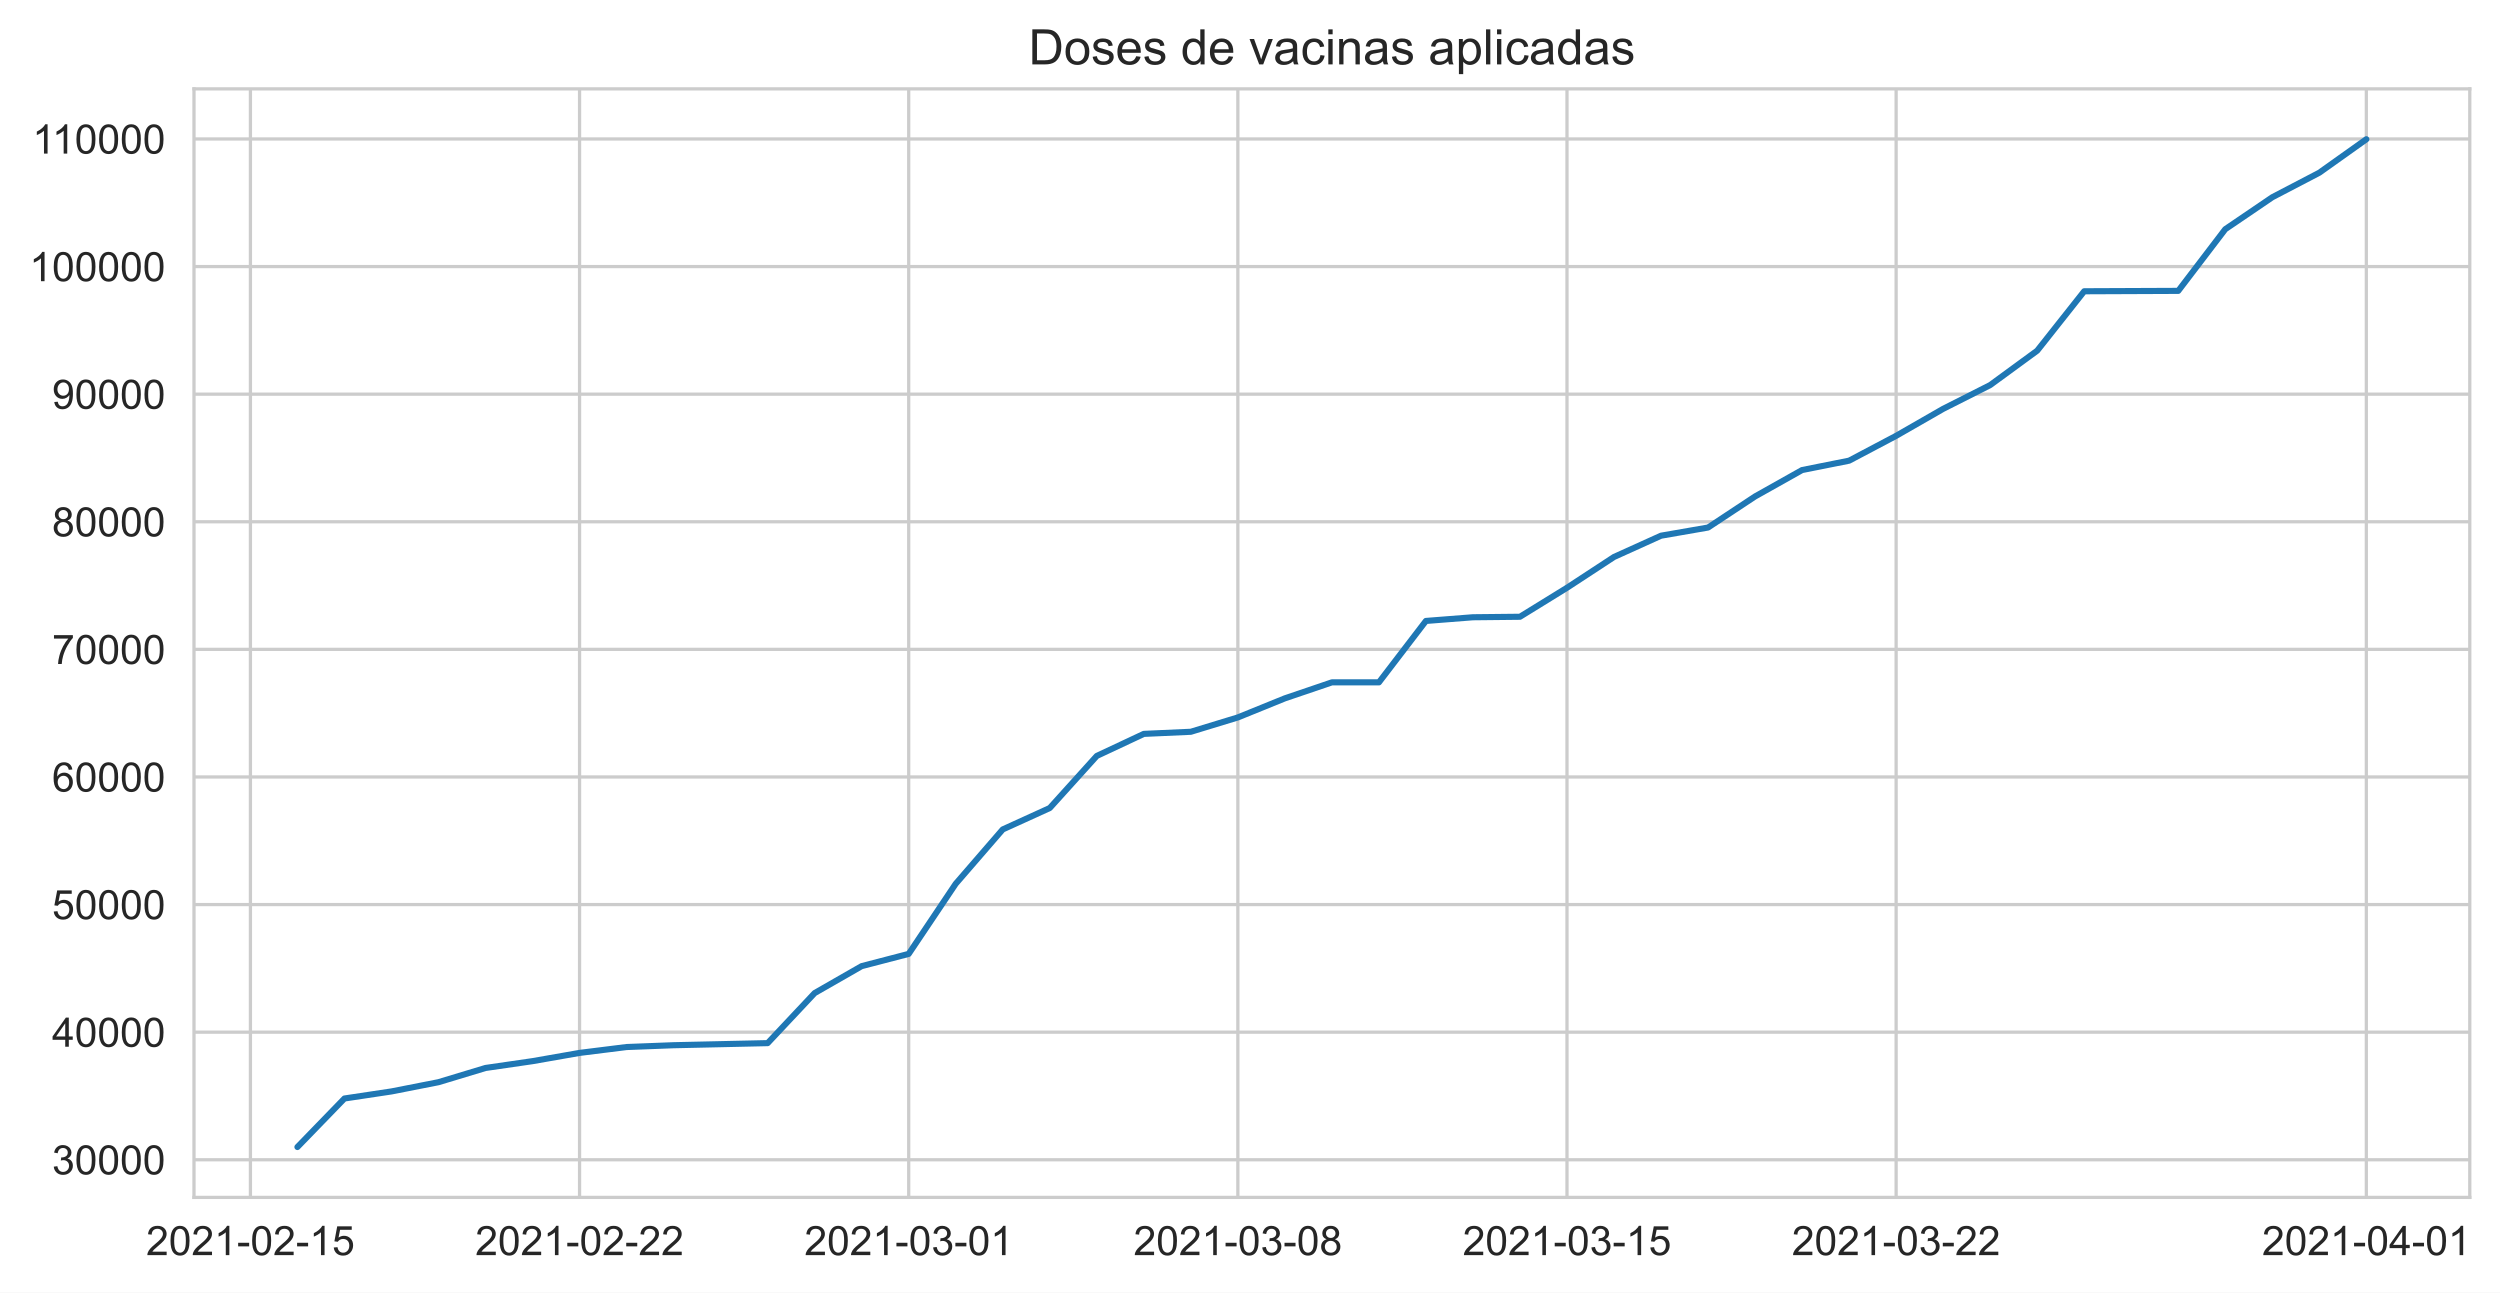
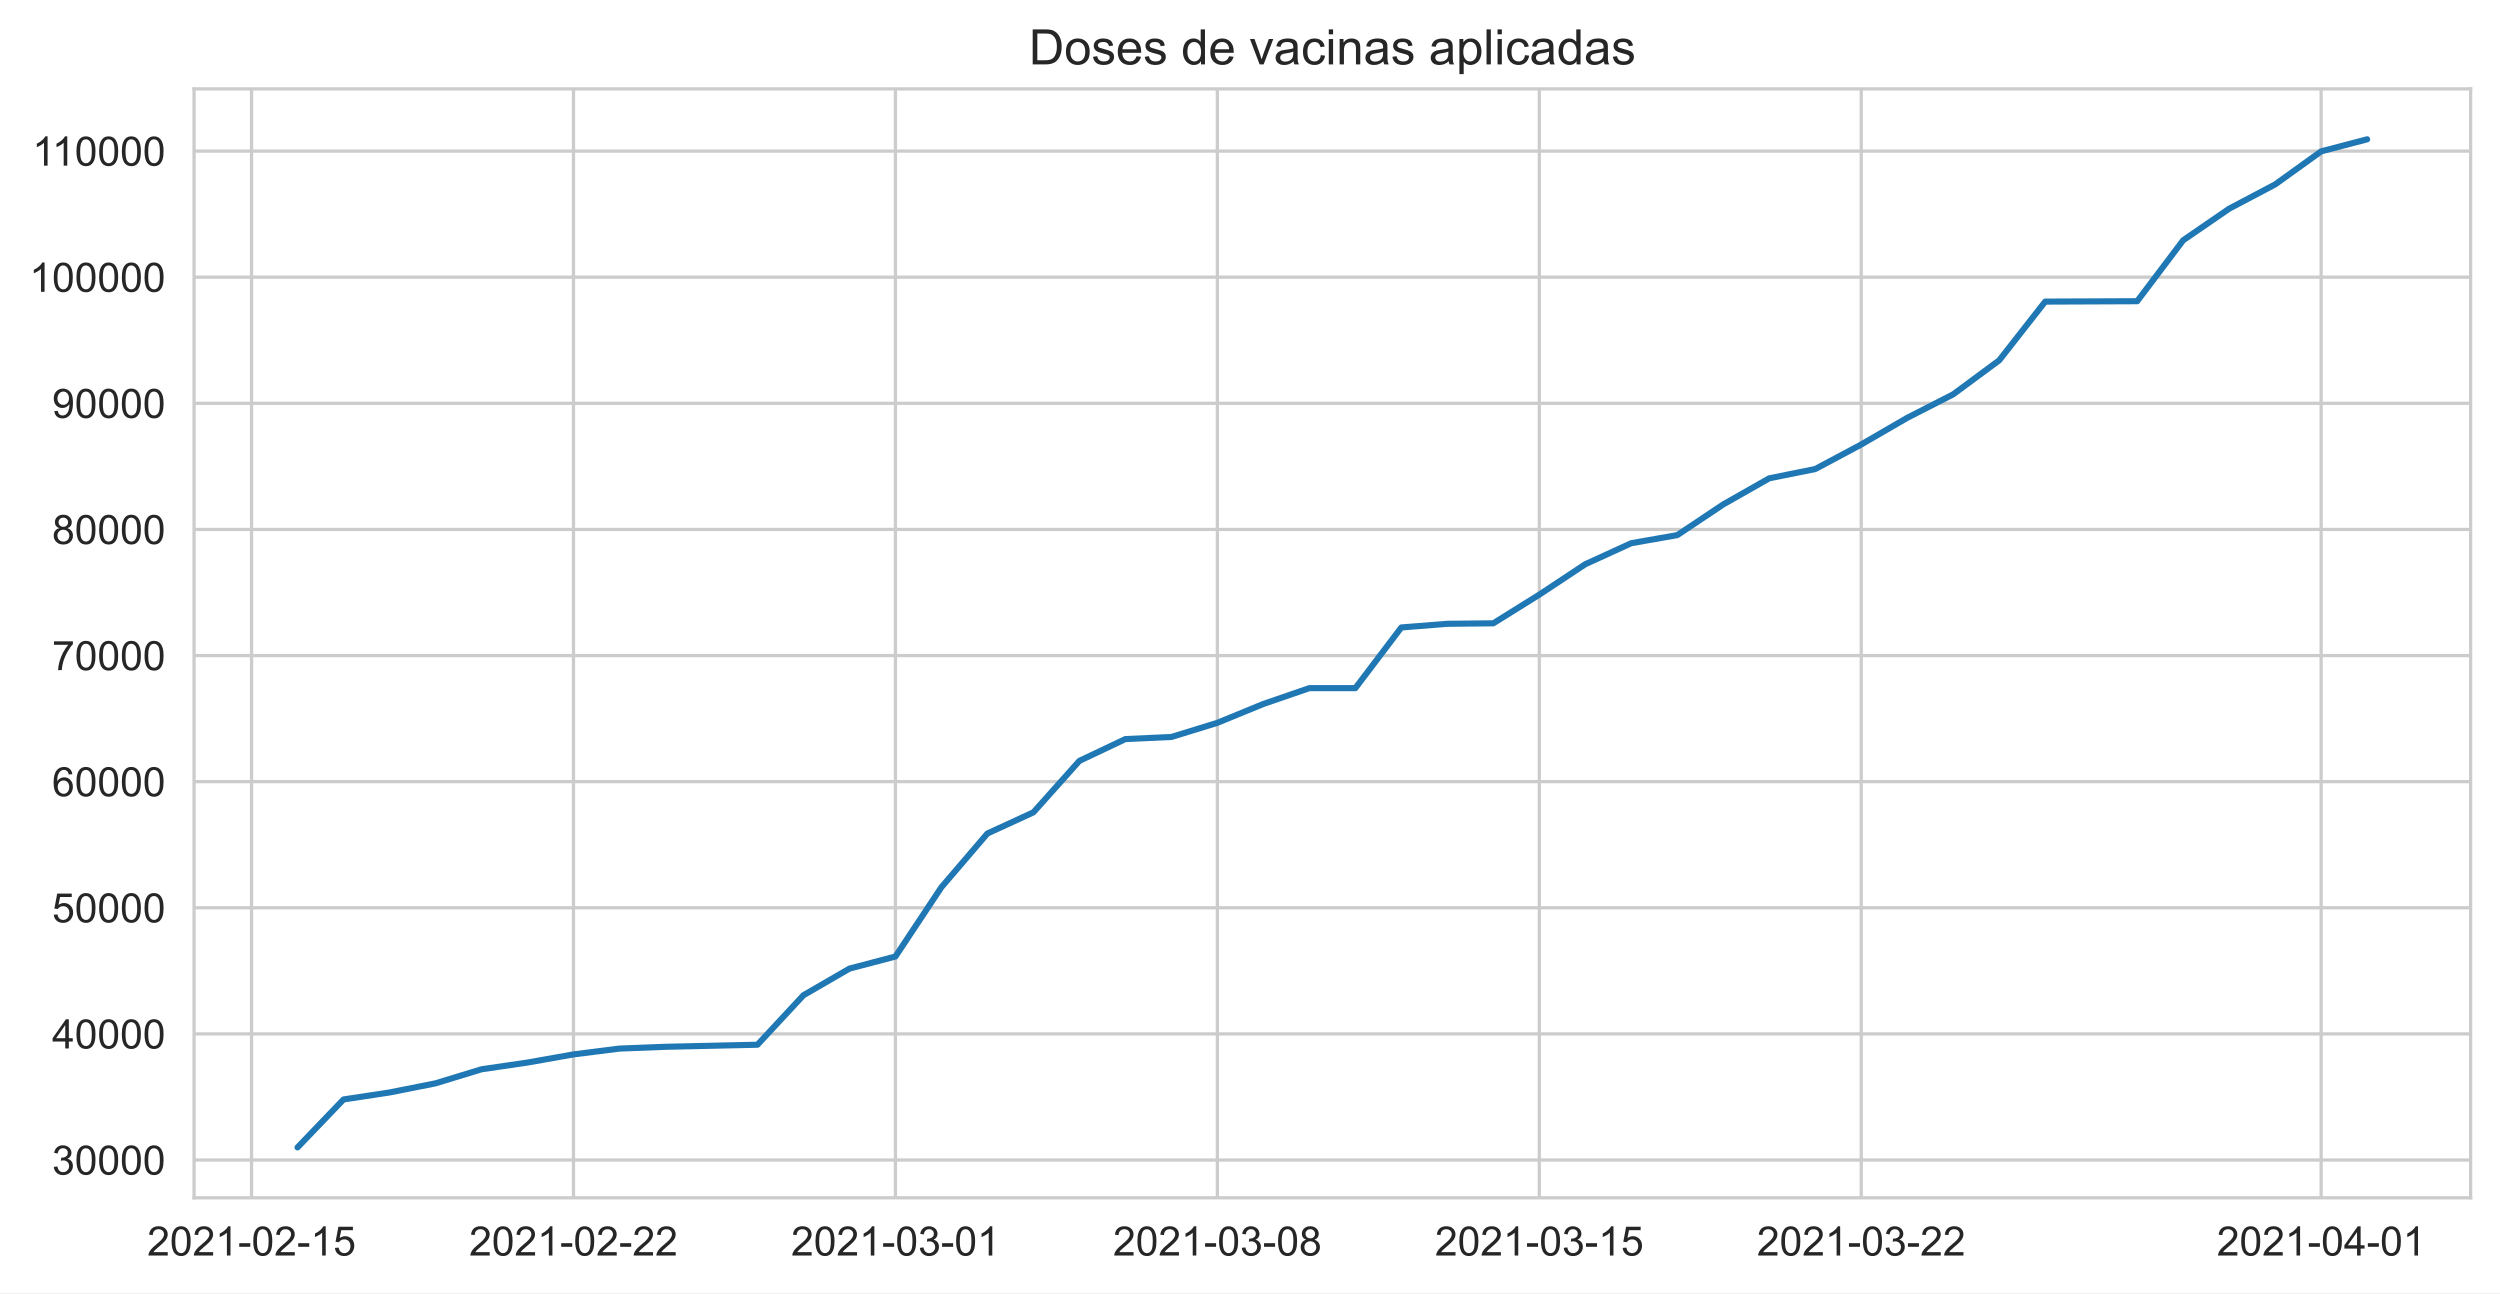
- <svg xmlns="http://www.w3.org/2000/svg" xmlns:xlink="http://www.w3.org/1999/xlink" height="316.935pt" version="1.1" viewBox="0 0 612.975 316.935" width="612.975pt">
+ <svg xmlns="http://www.w3.org/2000/svg" xmlns:xlink="http://www.w3.org/1999/xlink" height="316.935pt" version="1.1" viewBox="0 0 612.766 316.935" width="612.766pt">
  <defs>
    <style type="text/css">*{stroke-linecap:butt;stroke-linejoin:round;}</style>
  </defs>
  <g id="figure_1">
    <g id="patch_1">
-       <path d="M 0 316.935  L 612.975 316.935  L 612.975 0  L 0 0  z " style="fill:#ffffff;" />
+       <path d="M 0 316.935  L 612.766 316.935  L 612.766 0  L 0 0  z " style="fill:#ffffff;" />
    </g>
    <g id="axes_1">
      <g id="patch_2">
        <path d="M 47.566 293.589  L 605.566 293.589  L 605.566 21.789  L 47.566 21.789  z " style="fill:#ffffff;" />
      </g>
      <g id="matplotlib.axis_1">
        <g id="xtick_1">
          <g id="line2d_1">
-             <path clip-path="url(#p0044b77964)" d="M 61.4 293.589  L 61.4 21.789  " style="fill:none;stroke:#cccccc;stroke-linecap:round;stroke-width:0.8;" />
+             <path clip-path="url(#p24b6449914)" d="M 61.657 293.589  L 61.657 21.789  " style="fill:none;stroke:#cccccc;stroke-linecap:round;stroke-width:0.8;" />
          </g>
          <g id="text_1">
-             <g style="fill:#262626;" transform="translate(35.8269 307.7472)scale(0.1 -0.1)">
+             <g style="fill:#262626;" transform="translate(36.0831 307.7472)scale(0.1 -0.1)">
              <defs>
                <path d="M 3222 541  L 3222 0  L 194 0  Q 188 203 259 391  Q 375 700 629 1000  Q 884 1300 1366 1694  Q 2113 2306 2375 2664  Q 2638 3022 2638 3341  Q 2638 3675 2398 3904  Q 2159 4134 1775 4134  Q 1369 4134 1125 3890  Q 881 3647 878 3216  L 300 3275  Q 359 3922 746 4261  Q 1134 4600 1788 4600  Q 2447 4600 2831 4234  Q 3216 3869 3216 3328  Q 3216 3053 3103 2787  Q 2991 2522 2730 2228  Q 2469 1934 1863 1422  Q 1356 997 1212 845  Q 1069 694 975 541  L 3222 541  z " id="ArialMT-32" transform="scale(0.015625)" />
                <path d="M 266 2259  Q 266 3072 433 3567  Q 600 4063 929 4331  Q 1259 4600 1759 4600  Q 2128 4600 2406 4451  Q 2684 4303 2865 4023  Q 3047 3744 3150 3342  Q 3253 2941 3253 2259  Q 3253 1453 3087 958  Q 2922 463 2592 192  Q 2263 -78 1759 -78  Q 1097 -78 719 397  Q 266 969 266 2259  z M 844 2259  Q 844 1131 1108 757  Q 1372 384 1759 384  Q 2147 384 2411 759  Q 2675 1134 2675 2259  Q 2675 3391 2411 3762  Q 2147 4134 1753 4134  Q 1366 4134 1134 3806  Q 844 3388 844 2259  z " id="ArialMT-30" transform="scale(0.015625)" />
                <path d="M 2384 0  L 1822 0  L 1822 3584  Q 1619 3391 1289 3197  Q 959 3003 697 2906  L 697 3450  Q 1169 3672 1522 3987  Q 1875 4303 2022 4600  L 2384 4600  L 2384 0  z " id="ArialMT-31" transform="scale(0.015625)" />
                <path d="M 203 1375  L 203 1941  L 1931 1941  L 1931 1375  L 203 1375  z " id="ArialMT-2d" transform="scale(0.015625)" />
                <path d="M 266 1200  L 856 1250  Q 922 819 1161 601  Q 1400 384 1738 384  Q 2144 384 2425 690  Q 2706 997 2706 1503  Q 2706 1984 2436 2262  Q 2166 2541 1728 2541  Q 1456 2541 1237 2417  Q 1019 2294 894 2097  L 366 2166  L 809 4519  L 3088 4519  L 3088 3981  L 1259 3981  L 1013 2750  Q 1425 3038 1878 3038  Q 2478 3038 2890 2622  Q 3303 2206 3303 1553  Q 3303 931 2941 478  Q 2500 -78 1738 -78  Q 1113 -78 717 272  Q 322 622 266 1200  z " id="ArialMT-35" transform="scale(0.015625)" />
              </defs>
              <use xlink:href="#ArialMT-32" />
              <use x="55.615" xlink:href="#ArialMT-30" />
              <use x="111.23" xlink:href="#ArialMT-32" />
              <use x="166.846" xlink:href="#ArialMT-31" />
              <use x="222.461" xlink:href="#ArialMT-2d" />
              <use x="255.762" xlink:href="#ArialMT-30" />
              <use x="311.377" xlink:href="#ArialMT-32" />
              <use x="366.992" xlink:href="#ArialMT-2d" />
              <use x="400.293" xlink:href="#ArialMT-31" />
              <use x="455.908" xlink:href="#ArialMT-35" />
            </g>
          </g>
        </g>
        <g id="xtick_2">
          <g id="line2d_2">
-             <path clip-path="url(#p0044b77964)" d="M 142.103 293.589  L 142.103 21.789  " style="fill:none;stroke:#cccccc;stroke-linecap:round;stroke-width:0.8;" />
+             <path clip-path="url(#p24b6449914)" d="M 140.566 293.589  L 140.566 21.789  " style="fill:none;stroke:#cccccc;stroke-linecap:round;stroke-width:0.8;" />
          </g>
          <g id="text_2">
-             <g style="fill:#262626;" transform="translate(116.5294 307.7472)scale(0.1 -0.1)">
+             <g style="fill:#262626;" transform="translate(114.9922 307.7472)scale(0.1 -0.1)">
              <use xlink:href="#ArialMT-32" />
              <use x="55.615" xlink:href="#ArialMT-30" />
              <use x="111.23" xlink:href="#ArialMT-32" />
              <use x="166.846" xlink:href="#ArialMT-31" />
              <use x="222.461" xlink:href="#ArialMT-2d" />
              <use x="255.762" xlink:href="#ArialMT-30" />
              <use x="311.377" xlink:href="#ArialMT-32" />
              <use x="366.992" xlink:href="#ArialMT-2d" />
              <use x="400.293" xlink:href="#ArialMT-32" />
              <use x="455.908" xlink:href="#ArialMT-32" />
            </g>
          </g>
        </g>
        <g id="xtick_3">
          <g id="line2d_3">
-             <path clip-path="url(#p0044b77964)" d="M 222.805 293.589  L 222.805 21.789  " style="fill:none;stroke:#cccccc;stroke-linecap:round;stroke-width:0.8;" />
+             <path clip-path="url(#p24b6449914)" d="M 219.475 293.589  L 219.475 21.789  " style="fill:none;stroke:#cccccc;stroke-linecap:round;stroke-width:0.8;" />
          </g>
          <g id="text_3">
-             <g style="fill:#262626;" transform="translate(197.2319 307.7472)scale(0.1 -0.1)">
+             <g style="fill:#262626;" transform="translate(193.9013 307.7472)scale(0.1 -0.1)">
              <defs>
                <path d="M 269 1209  L 831 1284  Q 928 806 1161 595  Q 1394 384 1728 384  Q 2125 384 2398 659  Q 2672 934 2672 1341  Q 2672 1728 2419 1979  Q 2166 2231 1775 2231  Q 1616 2231 1378 2169  L 1441 2663  Q 1497 2656 1531 2656  Q 1891 2656 2178 2843  Q 2466 3031 2466 3422  Q 2466 3731 2256 3934  Q 2047 4138 1716 4138  Q 1388 4138 1169 3931  Q 950 3725 888 3313  L 325 3413  Q 428 3978 793 4289  Q 1159 4600 1703 4600  Q 2078 4600 2393 4439  Q 2709 4278 2876 4000  Q 3044 3722 3044 3409  Q 3044 3113 2884 2869  Q 2725 2625 2413 2481  Q 2819 2388 3044 2092  Q 3269 1797 3269 1353  Q 3269 753 2831 336  Q 2394 -81 1725 -81  Q 1122 -81 723 278  Q 325 638 269 1209  z " id="ArialMT-33" transform="scale(0.015625)" />
              </defs>
              <use xlink:href="#ArialMT-32" />
              <use x="55.615" xlink:href="#ArialMT-30" />
              <use x="111.23" xlink:href="#ArialMT-32" />
              <use x="166.846" xlink:href="#ArialMT-31" />
              <use x="222.461" xlink:href="#ArialMT-2d" />
              <use x="255.762" xlink:href="#ArialMT-30" />
              <use x="311.377" xlink:href="#ArialMT-33" />
              <use x="366.992" xlink:href="#ArialMT-2d" />
              <use x="400.293" xlink:href="#ArialMT-30" />
              <use x="455.908" xlink:href="#ArialMT-31" />
            </g>
          </g>
        </g>
        <g id="xtick_4">
          <g id="line2d_4">
-             <path clip-path="url(#p0044b77964)" d="M 303.508 293.589  L 303.508 21.789  " style="fill:none;stroke:#cccccc;stroke-linecap:round;stroke-width:0.8;" />
+             <path clip-path="url(#p24b6449914)" d="M 298.384 293.589  L 298.384 21.789  " style="fill:none;stroke:#cccccc;stroke-linecap:round;stroke-width:0.8;" />
          </g>
          <g id="text_4">
-             <g style="fill:#262626;" transform="translate(277.9343 307.7472)scale(0.1 -0.1)">
+             <g style="fill:#262626;" transform="translate(272.8104 307.7472)scale(0.1 -0.1)">
              <defs>
                <path d="M 1131 2484  Q 781 2613 612 2850  Q 444 3088 444 3419  Q 444 3919 803 4259  Q 1163 4600 1759 4600  Q 2359 4600 2725 4251  Q 3091 3903 3091 3403  Q 3091 3084 2923 2848  Q 2756 2613 2416 2484  Q 2838 2347 3058 2040  Q 3278 1734 3278 1309  Q 3278 722 2862 322  Q 2447 -78 1769 -78  Q 1091 -78 675 323  Q 259 725 259 1325  Q 259 1772 486 2073  Q 713 2375 1131 2484  z M 1019 3438  Q 1019 3113 1228 2906  Q 1438 2700 1772 2700  Q 2097 2700 2305 2904  Q 2513 3109 2513 3406  Q 2513 3716 2298 3927  Q 2084 4138 1766 4138  Q 1444 4138 1231 3931  Q 1019 3725 1019 3438  z M 838 1322  Q 838 1081 952 856  Q 1066 631 1291 507  Q 1516 384 1775 384  Q 2178 384 2440 643  Q 2703 903 2703 1303  Q 2703 1709 2433 1975  Q 2163 2241 1756 2241  Q 1359 2241 1098 1978  Q 838 1716 838 1322  z " id="ArialMT-38" transform="scale(0.015625)" />
              </defs>
              <use xlink:href="#ArialMT-32" />
              <use x="55.615" xlink:href="#ArialMT-30" />
              <use x="111.23" xlink:href="#ArialMT-32" />
              <use x="166.846" xlink:href="#ArialMT-31" />
              <use x="222.461" xlink:href="#ArialMT-2d" />
              <use x="255.762" xlink:href="#ArialMT-30" />
              <use x="311.377" xlink:href="#ArialMT-33" />
              <use x="366.992" xlink:href="#ArialMT-2d" />
              <use x="400.293" xlink:href="#ArialMT-30" />
              <use x="455.908" xlink:href="#ArialMT-38" />
            </g>
          </g>
        </g>
        <g id="xtick_5">
          <g id="line2d_5">
-             <path clip-path="url(#p0044b77964)" d="M 384.21 293.589  L 384.21 21.789  " style="fill:none;stroke:#cccccc;stroke-linecap:round;stroke-width:0.8;" />
+             <path clip-path="url(#p24b6449914)" d="M 377.293 293.589  L 377.293 21.789  " style="fill:none;stroke:#cccccc;stroke-linecap:round;stroke-width:0.8;" />
          </g>
          <g id="text_5">
-             <g style="fill:#262626;" transform="translate(358.6368 307.7472)scale(0.1 -0.1)">
+             <g style="fill:#262626;" transform="translate(351.7195 307.7472)scale(0.1 -0.1)">
              <use xlink:href="#ArialMT-32" />
              <use x="55.615" xlink:href="#ArialMT-30" />
              <use x="111.23" xlink:href="#ArialMT-32" />
              <use x="166.846" xlink:href="#ArialMT-31" />
              <use x="222.461" xlink:href="#ArialMT-2d" />
              <use x="255.762" xlink:href="#ArialMT-30" />
              <use x="311.377" xlink:href="#ArialMT-33" />
              <use x="366.992" xlink:href="#ArialMT-2d" />
              <use x="400.293" xlink:href="#ArialMT-31" />
              <use x="455.908" xlink:href="#ArialMT-35" />
            </g>
          </g>
        </g>
        <g id="xtick_6">
          <g id="line2d_6">
-             <path clip-path="url(#p0044b77964)" d="M 464.913 293.589  L 464.913 21.789  " style="fill:none;stroke:#cccccc;stroke-linecap:round;stroke-width:0.8;" />
+             <path clip-path="url(#p24b6449914)" d="M 456.202 293.589  L 456.202 21.789  " style="fill:none;stroke:#cccccc;stroke-linecap:round;stroke-width:0.8;" />
          </g>
          <g id="text_6">
-             <g style="fill:#262626;" transform="translate(439.3393 307.7472)scale(0.1 -0.1)">
+             <g style="fill:#262626;" transform="translate(430.6286 307.7472)scale(0.1 -0.1)">
              <use xlink:href="#ArialMT-32" />
              <use x="55.615" xlink:href="#ArialMT-30" />
              <use x="111.23" xlink:href="#ArialMT-32" />
              <use x="166.846" xlink:href="#ArialMT-31" />
              <use x="222.461" xlink:href="#ArialMT-2d" />
              <use x="255.762" xlink:href="#ArialMT-30" />
              <use x="311.377" xlink:href="#ArialMT-33" />
              <use x="366.992" xlink:href="#ArialMT-2d" />
              <use x="400.293" xlink:href="#ArialMT-32" />
              <use x="455.908" xlink:href="#ArialMT-32" />
            </g>
          </g>
        </g>
        <g id="xtick_7">
          <g id="line2d_7">
-             <path clip-path="url(#p0044b77964)" d="M 580.202 293.589  L 580.202 21.789  " style="fill:none;stroke:#cccccc;stroke-linecap:round;stroke-width:0.8;" />
+             <path clip-path="url(#p24b6449914)" d="M 568.929 293.589  L 568.929 21.789  " style="fill:none;stroke:#cccccc;stroke-linecap:round;stroke-width:0.8;" />
          </g>
          <g id="text_7">
-             <g style="fill:#262626;" transform="translate(554.6286 307.7472)scale(0.1 -0.1)">
+             <g style="fill:#262626;" transform="translate(543.3558 307.7472)scale(0.1 -0.1)">
              <defs>
                <path d="M 2069 0  L 2069 1097  L 81 1097  L 81 1613  L 2172 4581  L 2631 4581  L 2631 1613  L 3250 1613  L 3250 1097  L 2631 1097  L 2631 0  L 2069 0  z M 2069 1613  L 2069 3678  L 634 1613  L 2069 1613  z " id="ArialMT-34" transform="scale(0.015625)" />
              </defs>
              <use xlink:href="#ArialMT-32" />
              <use x="55.615" xlink:href="#ArialMT-30" />
              <use x="111.23" xlink:href="#ArialMT-32" />
              <use x="166.846" xlink:href="#ArialMT-31" />
              <use x="222.461" xlink:href="#ArialMT-2d" />
              <use x="255.762" xlink:href="#ArialMT-30" />
              <use x="311.377" xlink:href="#ArialMT-34" />
              <use x="366.992" xlink:href="#ArialMT-2d" />
              <use x="400.293" xlink:href="#ArialMT-30" />
              <use x="455.908" xlink:href="#ArialMT-31" />
            </g>
          </g>
        </g>
      </g>
      <g id="matplotlib.axis_2">
        <g id="ytick_1">
          <g id="line2d_8">
-             <path clip-path="url(#p0044b77964)" d="M 47.566 284.363  L 605.566 284.363  " style="fill:none;stroke:#cccccc;stroke-linecap:round;stroke-width:0.8;" />
+             <path clip-path="url(#p24b6449914)" d="M 47.566 284.326  L 605.566 284.326  " style="fill:none;stroke:#cccccc;stroke-linecap:round;stroke-width:0.8;" />
          </g>
          <g id="text_8">
-             <g style="fill:#262626;" transform="translate(12.76094 287.9423)scale(0.1 -0.1)">
+             <g style="fill:#262626;" transform="translate(12.76094 287.9049)scale(0.1 -0.1)">
              <use xlink:href="#ArialMT-33" />
              <use x="55.615" xlink:href="#ArialMT-30" />
              <use x="111.23" xlink:href="#ArialMT-30" />
              <use x="166.846" xlink:href="#ArialMT-30" />
              <use x="222.461" xlink:href="#ArialMT-30" />
            </g>
          </g>
        </g>
        <g id="ytick_2">
          <g id="line2d_9">
-             <path clip-path="url(#p0044b77964)" d="M 47.566 253.077  L 605.566 253.077  " style="fill:none;stroke:#cccccc;stroke-linecap:round;stroke-width:0.8;" />
+             <path clip-path="url(#p24b6449914)" d="M 47.566 253.414  L 605.566 253.414  " style="fill:none;stroke:#cccccc;stroke-linecap:round;stroke-width:0.8;" />
          </g>
          <g id="text_9">
-             <g style="fill:#262626;" transform="translate(12.76094 256.6563)scale(0.1 -0.1)">
+             <g style="fill:#262626;" transform="translate(12.76094 256.9931)scale(0.1 -0.1)">
              <use xlink:href="#ArialMT-34" />
              <use x="55.615" xlink:href="#ArialMT-30" />
              <use x="111.23" xlink:href="#ArialMT-30" />
              <use x="166.846" xlink:href="#ArialMT-30" />
              <use x="222.461" xlink:href="#ArialMT-30" />
            </g>
          </g>
        </g>
        <g id="ytick_3">
          <g id="line2d_10">
-             <path clip-path="url(#p0044b77964)" d="M 47.566 221.791  L 605.566 221.791  " style="fill:none;stroke:#cccccc;stroke-linecap:round;stroke-width:0.8;" />
+             <path clip-path="url(#p24b6449914)" d="M 47.566 222.502  L 605.566 222.502  " style="fill:none;stroke:#cccccc;stroke-linecap:round;stroke-width:0.8;" />
          </g>
          <g id="text_10">
-             <g style="fill:#262626;" transform="translate(12.76094 225.3703)scale(0.1 -0.1)">
+             <g style="fill:#262626;" transform="translate(12.76094 226.0812)scale(0.1 -0.1)">
              <use xlink:href="#ArialMT-35" />
              <use x="55.615" xlink:href="#ArialMT-30" />
              <use x="111.23" xlink:href="#ArialMT-30" />
              <use x="166.846" xlink:href="#ArialMT-30" />
              <use x="222.461" xlink:href="#ArialMT-30" />
            </g>
          </g>
        </g>
        <g id="ytick_4">
          <g id="line2d_11">
-             <path clip-path="url(#p0044b77964)" d="M 47.566 190.505  L 605.566 190.505  " style="fill:none;stroke:#cccccc;stroke-linecap:round;stroke-width:0.8;" />
+             <path clip-path="url(#p24b6449914)" d="M 47.566 191.59  L 605.566 191.59  " style="fill:none;stroke:#cccccc;stroke-linecap:round;stroke-width:0.8;" />
          </g>
          <g id="text_11">
-             <g style="fill:#262626;" transform="translate(12.76094 194.0842)scale(0.1 -0.1)">
+             <g style="fill:#262626;" transform="translate(12.76094 195.1693)scale(0.1 -0.1)">
              <defs>
                <path d="M 3184 3459  L 2625 3416  Q 2550 3747 2413 3897  Q 2184 4138 1850 4138  Q 1581 4138 1378 3988  Q 1113 3794 959 3422  Q 806 3050 800 2363  Q 1003 2672 1297 2822  Q 1591 2972 1913 2972  Q 2475 2972 2870 2558  Q 3266 2144 3266 1488  Q 3266 1056 3080 686  Q 2894 316 2569 119  Q 2244 -78 1831 -78  Q 1128 -78 684 439  Q 241 956 241 2144  Q 241 3472 731 4075  Q 1159 4600 1884 4600  Q 2425 4600 2770 4297  Q 3116 3994 3184 3459  z M 888 1484  Q 888 1194 1011 928  Q 1134 663 1356 523  Q 1578 384 1822 384  Q 2178 384 2434 671  Q 2691 959 2691 1453  Q 2691 1928 2437 2201  Q 2184 2475 1800 2475  Q 1419 2475 1153 2201  Q 888 1928 888 1484  z " id="ArialMT-36" transform="scale(0.015625)" />
              </defs>
              <use xlink:href="#ArialMT-36" />
              <use x="55.615" xlink:href="#ArialMT-30" />
              <use x="111.23" xlink:href="#ArialMT-30" />
              <use x="166.846" xlink:href="#ArialMT-30" />
              <use x="222.461" xlink:href="#ArialMT-30" />
            </g>
          </g>
        </g>
        <g id="ytick_5">
          <g id="line2d_12">
-             <path clip-path="url(#p0044b77964)" d="M 47.566 159.219  L 605.566 159.219  " style="fill:none;stroke:#cccccc;stroke-linecap:round;stroke-width:0.8;" />
+             <path clip-path="url(#p24b6449914)" d="M 47.566 160.679  L 605.566 160.679  " style="fill:none;stroke:#cccccc;stroke-linecap:round;stroke-width:0.8;" />
          </g>
          <g id="text_12">
-             <g style="fill:#262626;" transform="translate(12.76094 162.7982)scale(0.1 -0.1)">
+             <g style="fill:#262626;" transform="translate(12.76094 164.2575)scale(0.1 -0.1)">
              <defs>
                <path d="M 303 3981  L 303 4522  L 3269 4522  L 3269 4084  Q 2831 3619 2401 2847  Q 1972 2075 1738 1259  Q 1569 684 1522 0  L 944 0  Q 953 541 1156 1306  Q 1359 2072 1739 2783  Q 2119 3494 2547 3981  L 303 3981  z " id="ArialMT-37" transform="scale(0.015625)" />
              </defs>
              <use xlink:href="#ArialMT-37" />
              <use x="55.615" xlink:href="#ArialMT-30" />
              <use x="111.23" xlink:href="#ArialMT-30" />
              <use x="166.846" xlink:href="#ArialMT-30" />
              <use x="222.461" xlink:href="#ArialMT-30" />
            </g>
          </g>
        </g>
        <g id="ytick_6">
          <g id="line2d_13">
-             <path clip-path="url(#p0044b77964)" d="M 47.566 127.933  L 605.566 127.933  " style="fill:none;stroke:#cccccc;stroke-linecap:round;stroke-width:0.8;" />
+             <path clip-path="url(#p24b6449914)" d="M 47.566 129.767  L 605.566 129.767  " style="fill:none;stroke:#cccccc;stroke-linecap:round;stroke-width:0.8;" />
          </g>
          <g id="text_13">
-             <g style="fill:#262626;" transform="translate(12.76094 131.5121)scale(0.1 -0.1)">
+             <g style="fill:#262626;" transform="translate(12.76094 133.3456)scale(0.1 -0.1)">
              <use xlink:href="#ArialMT-38" />
              <use x="55.615" xlink:href="#ArialMT-30" />
              <use x="111.23" xlink:href="#ArialMT-30" />
              <use x="166.846" xlink:href="#ArialMT-30" />
              <use x="222.461" xlink:href="#ArialMT-30" />
            </g>
          </g>
        </g>
        <g id="ytick_7">
          <g id="line2d_14">
-             <path clip-path="url(#p0044b77964)" d="M 47.566 96.647  L 605.566 96.647  " style="fill:none;stroke:#cccccc;stroke-linecap:round;stroke-width:0.8;" />
+             <path clip-path="url(#p24b6449914)" d="M 47.566 98.855  L 605.566 98.855  " style="fill:none;stroke:#cccccc;stroke-linecap:round;stroke-width:0.8;" />
          </g>
          <g id="text_14">
-             <g style="fill:#262626;" transform="translate(12.76094 100.2261)scale(0.1 -0.1)">
+             <g style="fill:#262626;" transform="translate(12.76094 102.4337)scale(0.1 -0.1)">
              <defs>
                <path d="M 350 1059  L 891 1109  Q 959 728 1153 556  Q 1347 384 1650 384  Q 1909 384 2104 503  Q 2300 622 2425 820  Q 2550 1019 2634 1356  Q 2719 1694 2719 2044  Q 2719 2081 2716 2156  Q 2547 1888 2255 1720  Q 1963 1553 1622 1553  Q 1053 1553 659 1965  Q 266 2378 266 3053  Q 266 3750 677 4175  Q 1088 4600 1706 4600  Q 2153 4600 2523 4359  Q 2894 4119 3086 3673  Q 3278 3228 3278 2384  Q 3278 1506 3087 986  Q 2897 466 2520 194  Q 2144 -78 1638 -78  Q 1100 -78 759 220  Q 419 519 350 1059  z M 2653 3081  Q 2653 3566 2395 3850  Q 2138 4134 1775 4134  Q 1400 4134 1122 3828  Q 844 3522 844 3034  Q 844 2597 1108 2323  Q 1372 2050 1759 2050  Q 2150 2050 2401 2323  Q 2653 2597 2653 3081  z " id="ArialMT-39" transform="scale(0.015625)" />
              </defs>
              <use xlink:href="#ArialMT-39" />
              <use x="55.615" xlink:href="#ArialMT-30" />
              <use x="111.23" xlink:href="#ArialMT-30" />
              <use x="166.846" xlink:href="#ArialMT-30" />
              <use x="222.461" xlink:href="#ArialMT-30" />
            </g>
          </g>
        </g>
        <g id="ytick_8">
          <g id="line2d_15">
-             <path clip-path="url(#p0044b77964)" d="M 47.566 65.361  L 605.566 65.361  " style="fill:none;stroke:#cccccc;stroke-linecap:round;stroke-width:0.8;" />
+             <path clip-path="url(#p24b6449914)" d="M 47.566 67.943  L 605.566 67.943  " style="fill:none;stroke:#cccccc;stroke-linecap:round;stroke-width:0.8;" />
          </g>
          <g id="text_15">
-             <g style="fill:#262626;" transform="translate(7.2 68.94004)scale(0.1 -0.1)">
+             <g style="fill:#262626;" transform="translate(7.2 71.52186)scale(0.1 -0.1)">
              <use xlink:href="#ArialMT-31" />
              <use x="55.615" xlink:href="#ArialMT-30" />
              <use x="111.23" xlink:href="#ArialMT-30" />
              <use x="166.846" xlink:href="#ArialMT-30" />
              <use x="222.461" xlink:href="#ArialMT-30" />
              <use x="278.076" xlink:href="#ArialMT-30" />
            </g>
          </g>
        </g>
        <g id="ytick_9">
          <g id="line2d_16">
-             <path clip-path="url(#p0044b77964)" d="M 47.566 34.075  L 605.566 34.075  " style="fill:none;stroke:#cccccc;stroke-linecap:round;stroke-width:0.8;" />
+             <path clip-path="url(#p24b6449914)" d="M 47.566 37.031  L 605.566 37.031  " style="fill:none;stroke:#cccccc;stroke-linecap:round;stroke-width:0.8;" />
          </g>
          <g id="text_16">
-             <g style="fill:#262626;" transform="translate(7.9375 37.654)scale(0.1 -0.1)">
+             <g style="fill:#262626;" transform="translate(7.9375 40.60999)scale(0.1 -0.1)">
              <use xlink:href="#ArialMT-31" />
              <use x="48.24" xlink:href="#ArialMT-31" />
              <use x="103.855" xlink:href="#ArialMT-30" />
              <use x="159.471" xlink:href="#ArialMT-30" />
              <use x="215.086" xlink:href="#ArialMT-30" />
              <use x="270.701" xlink:href="#ArialMT-30" />
            </g>
          </g>
        </g>
      </g>
      <g id="line2d_17">
-         <path clip-path="url(#p0044b77964)" d="M 72.929 281.235  L 84.458 269.34  L 95.987 267.607  L 107.516 265.342  L 119.045 261.856  L 130.574 260.182  L 142.103 258.161  L 153.632 256.722  L 165.161 256.278  L 188.219 255.765  L 199.747 243.488  L 211.276 236.884  L 222.805 233.883  L 234.334 216.692  L 245.863 203.367  L 257.392 198.117  L 268.921 185.346  L 280.45 179.94  L 291.979 179.424  L 303.508 175.907  L 315.037 171.227  L 326.566 167.307  L 338.095 167.307  L 349.623 152.249  L 361.152 151.345  L 372.681 151.223  L 384.21 144.111  L 395.739 136.562  L 407.268 131.347  L 418.797 129.344  L 430.326 121.726  L 441.855 115.25  L 453.384 112.95  L 464.913 106.859  L 476.442 100.245  L 487.971 94.413  L 499.5 85.982  L 511.028 71.415  L 534.086 71.318  L 545.615 56.197  L 557.144 48.363  L 568.673 42.344  L 580.202 34.144  L 580.202 34.144  " style="fill:none;stroke:#1f77b4;stroke-linecap:round;stroke-width:1.5;" />
+         <path clip-path="url(#p24b6449914)" d="M 72.929 281.235  L 84.202 269.482  L 95.475 267.77  L 106.747 265.532  L 118.02 262.088  L 129.293 260.434  L 140.566 258.437  L 151.838 257.015  L 163.111 256.576  L 185.657 256.069  L 196.929 243.94  L 208.202 237.414  L 219.475 234.45  L 230.747 217.464  L 242.02 204.298  L 253.293 199.111  L 264.566 186.493  L 275.838 181.151  L 287.111 180.641  L 298.384 177.167  L 309.657 172.543  L 320.929 168.669  L 332.202 168.669  L 343.475 153.791  L 354.747 152.898  L 366.02 152.777  L 377.293 145.751  L 388.566 138.292  L 399.838 133.139  L 411.111 131.161  L 422.384 123.634  L 433.657 117.235  L 444.929 114.963  L 456.202 108.944  L 467.475 102.41  L 478.747 96.648  L 490.02 88.317  L 501.293 73.924  L 523.838 73.829  L 535.111 58.889  L 546.384 51.149  L 557.657 45.201  L 568.929 37.099  L 580.202 34.144  L 580.202 34.144  " style="fill:none;stroke:#1f77b4;stroke-linecap:round;stroke-width:1.5;" />
      </g>
      <g id="patch_3">
        <path d="M 47.566 293.589  L 47.566 21.789  " style="fill:none;stroke:#cccccc;stroke-linecap:square;stroke-linejoin:miter;stroke-width:0.8;" />
      </g>
      <g id="patch_4">
        <path d="M 605.566 293.589  L 605.566 21.789  " style="fill:none;stroke:#cccccc;stroke-linecap:square;stroke-linejoin:miter;stroke-width:0.8;" />
      </g>
      <g id="patch_5">
        <path d="M 47.566 293.589  L 605.566 293.589  " style="fill:none;stroke:#cccccc;stroke-linecap:square;stroke-linejoin:miter;stroke-width:0.8;" />
      </g>
      <g id="patch_6">
        <path d="M 47.566 21.789  L 605.566 21.789  " style="fill:none;stroke:#cccccc;stroke-linecap:square;stroke-linejoin:miter;stroke-width:0.8;" />
      </g>
      <g id="text_17">
        <g style="fill:#262626;" transform="translate(252.1937 15.78937)scale(0.12 -0.12)">
          <defs>
            <path d="M 494 0  L 494 4581  L 2072 4581  Q 2606 4581 2888 4516  Q 3281 4425 3559 4188  Q 3922 3881 4101 3404  Q 4281 2928 4281 2316  Q 4281 1794 4159 1391  Q 4038 988 3847 723  Q 3656 459 3429 307  Q 3203 156 2883 78  Q 2563 0 2147 0  L 494 0  z M 1100 541  L 2078 541  Q 2531 541 2789 625  Q 3047 709 3200 863  Q 3416 1078 3536 1442  Q 3656 1806 3656 2325  Q 3656 3044 3420 3430  Q 3184 3816 2847 3947  Q 2603 4041 2063 4041  L 1100 4041  L 1100 541  z " id="ArialMT-44" transform="scale(0.015625)" />
            <path d="M 213 1659  Q 213 2581 725 3025  Q 1153 3394 1769 3394  Q 2453 3394 2887 2945  Q 3322 2497 3322 1706  Q 3322 1066 3130 698  Q 2938 331 2570 128  Q 2203 -75 1769 -75  Q 1072 -75 642 372  Q 213 819 213 1659  z M 791 1659  Q 791 1022 1069 705  Q 1347 388 1769 388  Q 2188 388 2466 706  Q 2744 1025 2744 1678  Q 2744 2294 2464 2611  Q 2184 2928 1769 2928  Q 1347 2928 1069 2612  Q 791 2297 791 1659  z " id="ArialMT-6f" transform="scale(0.015625)" />
            <path d="M 197 991  L 753 1078  Q 800 744 1014 566  Q 1228 388 1613 388  Q 2000 388 2187 545  Q 2375 703 2375 916  Q 2375 1106 2209 1216  Q 2094 1291 1634 1406  Q 1016 1563 777 1677  Q 538 1791 414 1992  Q 291 2194 291 2438  Q 291 2659 392 2848  Q 494 3038 669 3163  Q 800 3259 1026 3326  Q 1253 3394 1513 3394  Q 1903 3394 2198 3281  Q 2494 3169 2634 2976  Q 2775 2784 2828 2463  L 2278 2388  Q 2241 2644 2061 2787  Q 1881 2931 1553 2931  Q 1166 2931 1000 2803  Q 834 2675 834 2503  Q 834 2394 903 2306  Q 972 2216 1119 2156  Q 1203 2125 1616 2013  Q 2213 1853 2448 1751  Q 2684 1650 2818 1456  Q 2953 1263 2953 975  Q 2953 694 2789 445  Q 2625 197 2315 61  Q 2006 -75 1616 -75  Q 969 -75 630 194  Q 291 463 197 991  z " id="ArialMT-73" transform="scale(0.015625)" />
            <path d="M 2694 1069  L 3275 997  Q 3138 488 2766 206  Q 2394 -75 1816 -75  Q 1088 -75 661 373  Q 234 822 234 1631  Q 234 2469 665 2931  Q 1097 3394 1784 3394  Q 2450 3394 2872 2941  Q 3294 2488 3294 1666  Q 3294 1616 3291 1516  L 816 1516  Q 847 969 1125 678  Q 1403 388 1819 388  Q 2128 388 2347 550  Q 2566 713 2694 1069  z M 847 1978  L 2700 1978  Q 2663 2397 2488 2606  Q 2219 2931 1791 2931  Q 1403 2931 1139 2672  Q 875 2413 847 1978  z " id="ArialMT-65" transform="scale(0.015625)" />
            <path id="ArialMT-20" transform="scale(0.015625)" />
            <path d="M 2575 0  L 2575 419  Q 2259 -75 1647 -75  Q 1250 -75 917 144  Q 584 363 401 755  Q 219 1147 219 1656  Q 219 2153 384 2558  Q 550 2963 881 3178  Q 1213 3394 1622 3394  Q 1922 3394 2156 3267  Q 2391 3141 2538 2938  L 2538 4581  L 3097 4581  L 3097 0  L 2575 0  z M 797 1656  Q 797 1019 1065 703  Q 1334 388 1700 388  Q 2069 388 2326 689  Q 2584 991 2584 1609  Q 2584 2291 2321 2609  Q 2059 2928 1675 2928  Q 1300 2928 1048 2622  Q 797 2316 797 1656  z " id="ArialMT-64" transform="scale(0.015625)" />
            <path d="M 1344 0  L 81 3319  L 675 3319  L 1388 1331  Q 1503 1009 1600 663  Q 1675 925 1809 1294  L 2547 3319  L 3125 3319  L 1869 0  L 1344 0  z " id="ArialMT-76" transform="scale(0.015625)" />
            <path d="M 2588 409  Q 2275 144 1986 34  Q 1697 -75 1366 -75  Q 819 -75 525 192  Q 231 459 231 875  Q 231 1119 342 1320  Q 453 1522 633 1644  Q 813 1766 1038 1828  Q 1203 1872 1538 1913  Q 2219 1994 2541 2106  Q 2544 2222 2544 2253  Q 2544 2597 2384 2738  Q 2169 2928 1744 2928  Q 1347 2928 1158 2789  Q 969 2650 878 2297  L 328 2372  Q 403 2725 575 2942  Q 747 3159 1072 3276  Q 1397 3394 1825 3394  Q 2250 3394 2515 3294  Q 2781 3194 2906 3042  Q 3031 2891 3081 2659  Q 3109 2516 3109 2141  L 3109 1391  Q 3109 606 3145 398  Q 3181 191 3288 0  L 2700 0  Q 2613 175 2588 409  z M 2541 1666  Q 2234 1541 1622 1453  Q 1275 1403 1131 1340  Q 988 1278 909 1158  Q 831 1038 831 891  Q 831 666 1001 516  Q 1172 366 1500 366  Q 1825 366 2078 508  Q 2331 650 2450 897  Q 2541 1088 2541 1459  L 2541 1666  z " id="ArialMT-61" transform="scale(0.015625)" />
            <path d="M 2588 1216  L 3141 1144  Q 3050 572 2676 248  Q 2303 -75 1759 -75  Q 1078 -75 664 370  Q 250 816 250 1647  Q 250 2184 428 2587  Q 606 2991 970 3192  Q 1334 3394 1763 3394  Q 2303 3394 2647 3120  Q 2991 2847 3088 2344  L 2541 2259  Q 2463 2594 2264 2762  Q 2066 2931 1784 2931  Q 1359 2931 1093 2626  Q 828 2322 828 1663  Q 828 994 1084 691  Q 1341 388 1753 388  Q 2084 388 2306 591  Q 2528 794 2588 1216  z " id="ArialMT-63" transform="scale(0.015625)" />
            <path d="M 425 3934  L 425 4581  L 988 4581  L 988 3934  L 425 3934  z M 425 0  L 425 3319  L 988 3319  L 988 0  L 425 0  z " id="ArialMT-69" transform="scale(0.015625)" />
            <path d="M 422 0  L 422 3319  L 928 3319  L 928 2847  Q 1294 3394 1984 3394  Q 2284 3394 2536 3286  Q 2788 3178 2913 3003  Q 3038 2828 3088 2588  Q 3119 2431 3119 2041  L 3119 0  L 2556 0  L 2556 2019  Q 2556 2363 2490 2533  Q 2425 2703 2258 2804  Q 2091 2906 1866 2906  Q 1506 2906 1245 2678  Q 984 2450 984 1813  L 984 0  L 422 0  z " id="ArialMT-6e" transform="scale(0.015625)" />
            <path d="M 422 -1272  L 422 3319  L 934 3319  L 934 2888  Q 1116 3141 1344 3267  Q 1572 3394 1897 3394  Q 2322 3394 2647 3175  Q 2972 2956 3137 2557  Q 3303 2159 3303 1684  Q 3303 1175 3120 767  Q 2938 359 2589 142  Q 2241 -75 1856 -75  Q 1575 -75 1351 44  Q 1128 163 984 344  L 984 -1272  L 422 -1272  z M 931 1641  Q 931 1000 1190 694  Q 1450 388 1819 388  Q 2194 388 2461 705  Q 2728 1022 2728 1688  Q 2728 2322 2467 2637  Q 2206 2953 1844 2953  Q 1484 2953 1207 2617  Q 931 2281 931 1641  z " id="ArialMT-70" transform="scale(0.015625)" />
            <path d="M 409 0  L 409 4581  L 972 4581  L 972 0  L 409 0  z " id="ArialMT-6c" transform="scale(0.015625)" />
          </defs>
          <use xlink:href="#ArialMT-44" />
          <use x="72.217" xlink:href="#ArialMT-6f" />
          <use x="127.832" xlink:href="#ArialMT-73" />
          <use x="177.832" xlink:href="#ArialMT-65" />
          <use x="233.447" xlink:href="#ArialMT-73" />
          <use x="283.447" xlink:href="#ArialMT-20" />
          <use x="311.23" xlink:href="#ArialMT-64" />
          <use x="366.846" xlink:href="#ArialMT-65" />
          <use x="422.461" xlink:href="#ArialMT-20" />
          <use x="450.244" xlink:href="#ArialMT-76" />
          <use x="500.244" xlink:href="#ArialMT-61" />
          <use x="555.859" xlink:href="#ArialMT-63" />
          <use x="605.859" xlink:href="#ArialMT-69" />
          <use x="628.076" xlink:href="#ArialMT-6e" />
          <use x="683.691" xlink:href="#ArialMT-61" />
          <use x="739.307" xlink:href="#ArialMT-73" />
          <use x="789.307" xlink:href="#ArialMT-20" />
          <use x="817.09" xlink:href="#ArialMT-61" />
          <use x="872.705" xlink:href="#ArialMT-70" />
          <use x="928.32" xlink:href="#ArialMT-6c" />
          <use x="950.537" xlink:href="#ArialMT-69" />
          <use x="972.754" xlink:href="#ArialMT-63" />
          <use x="1022.754" xlink:href="#ArialMT-61" />
          <use x="1078.369" xlink:href="#ArialMT-64" />
          <use x="1133.984" xlink:href="#ArialMT-61" />
          <use x="1189.6" xlink:href="#ArialMT-73" />
        </g>
      </g>
    </g>
  </g>
  <defs>
-     <clipPath id="p0044b77964">
+     <clipPath id="p24b6449914">
      <rect height="271.8" width="558" x="47.566" y="21.789" />
    </clipPath>
  </defs>
</svg>
